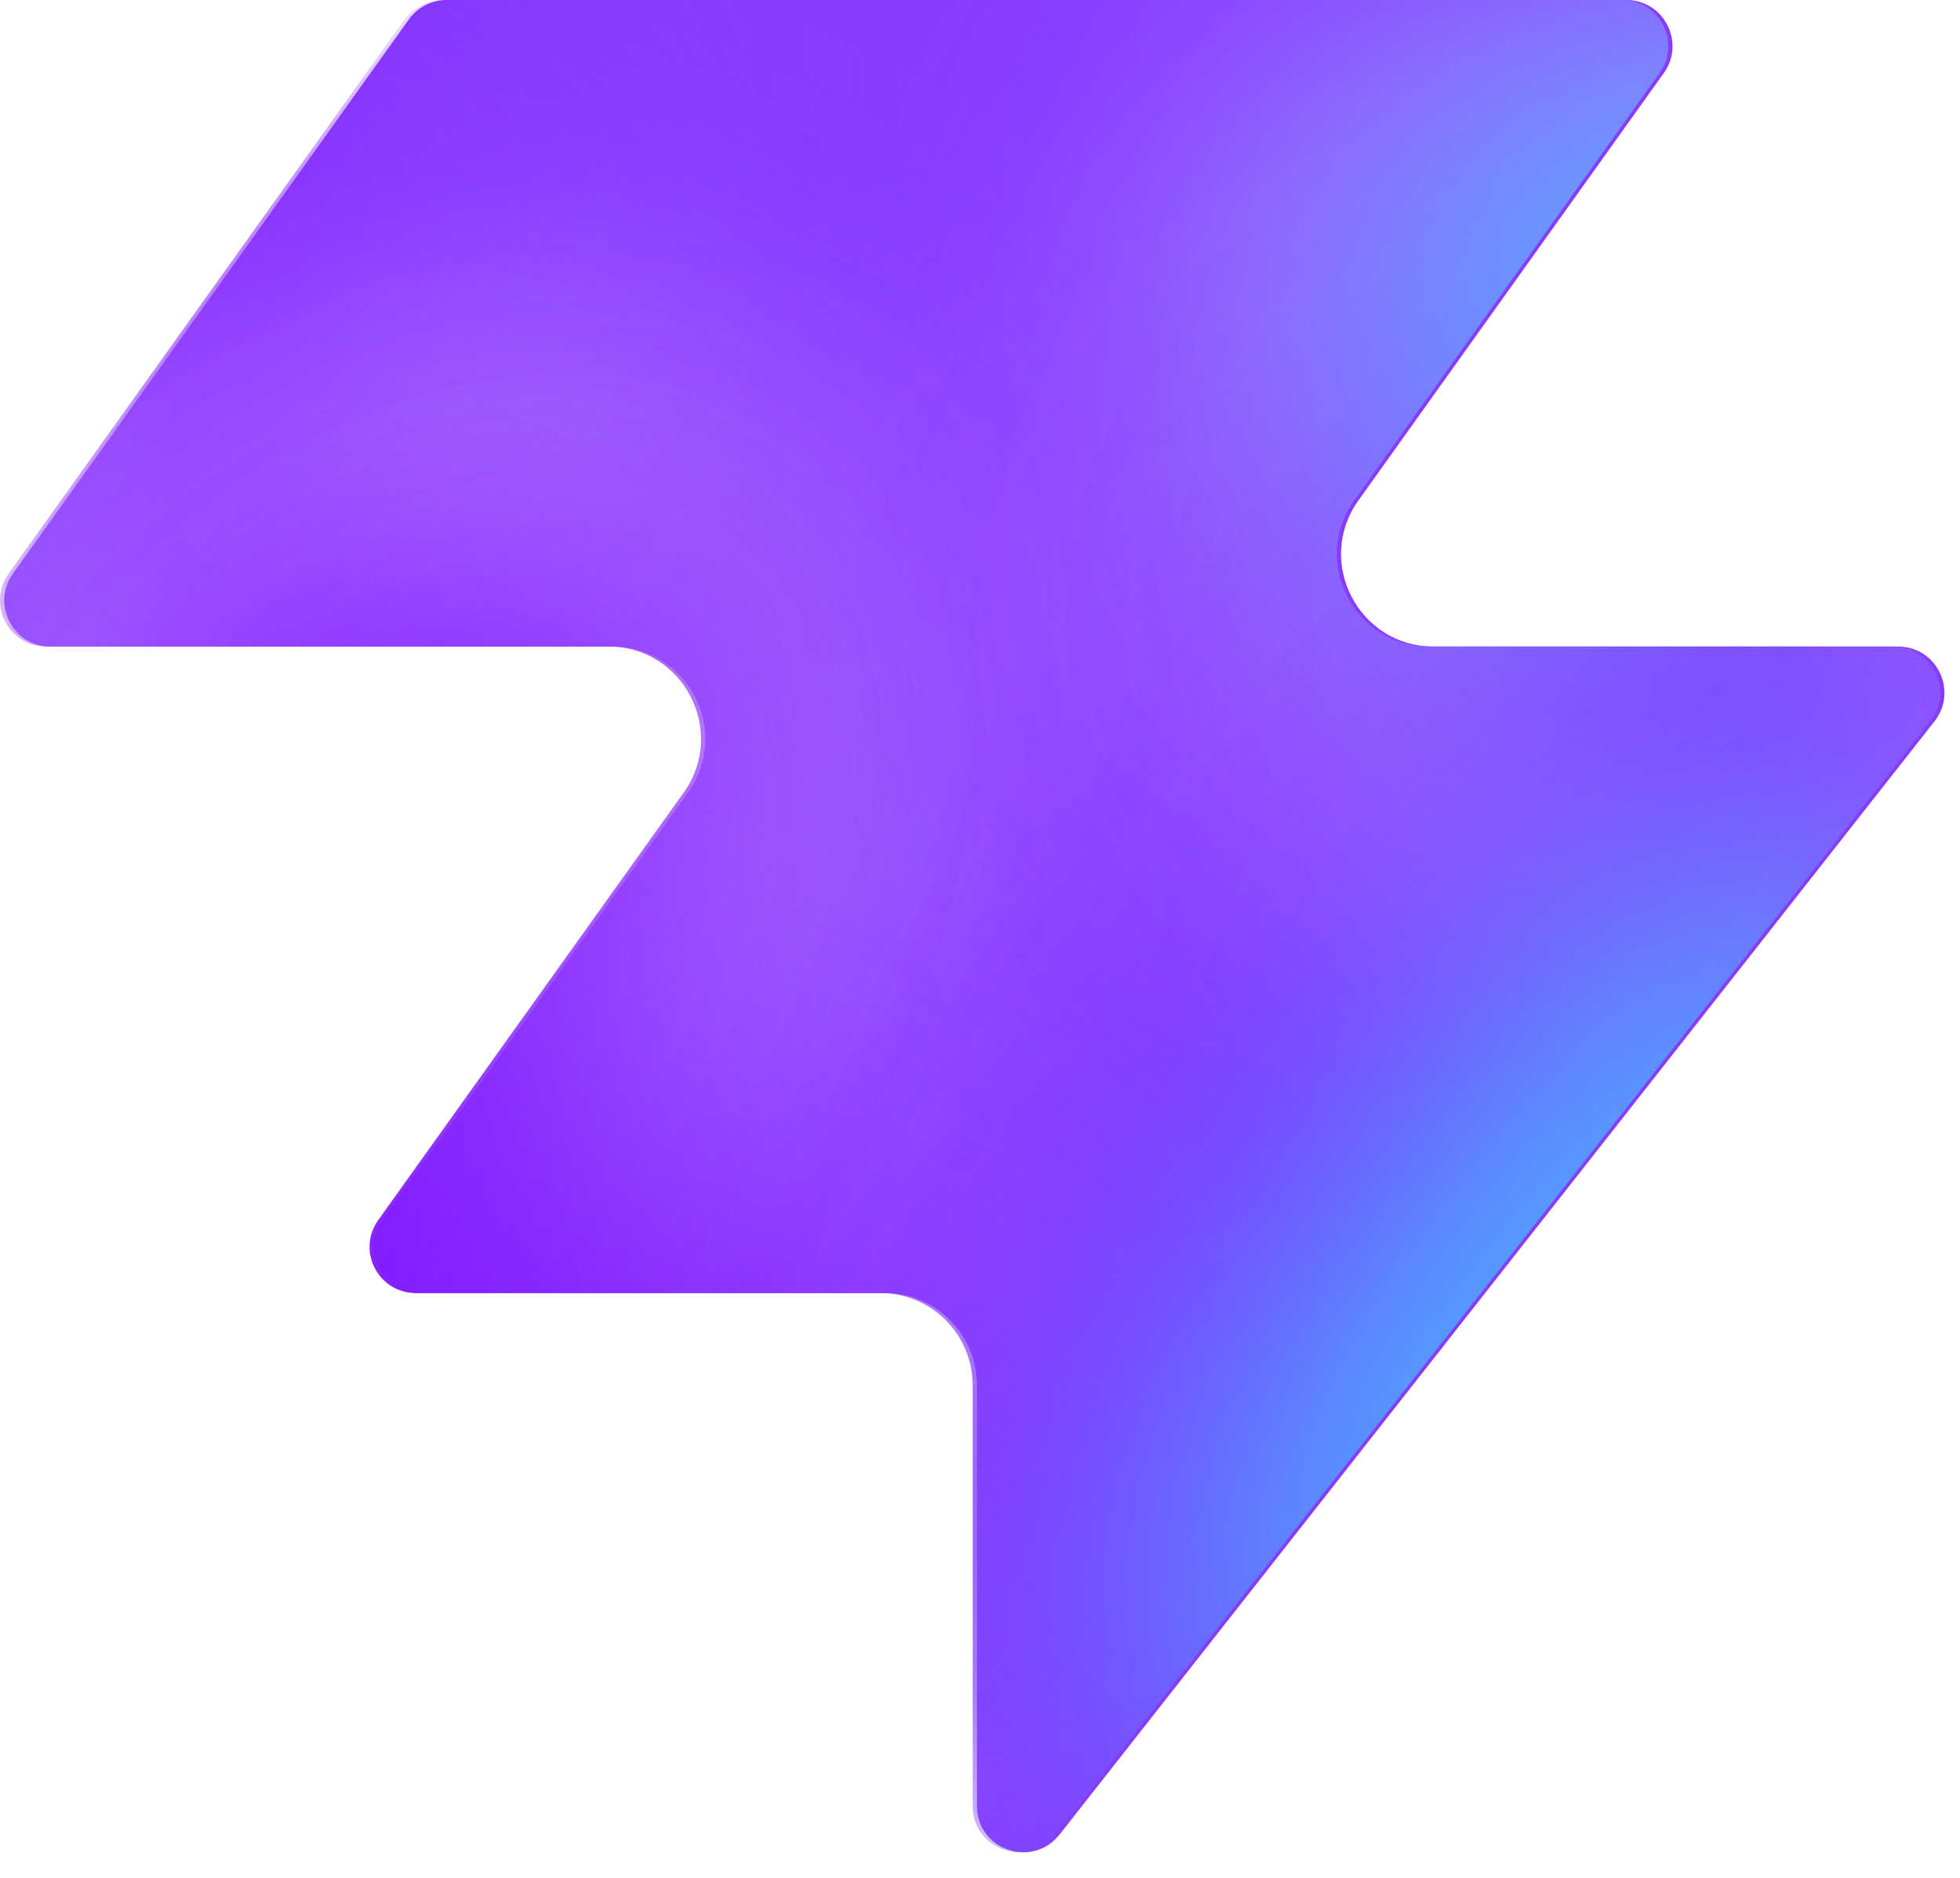
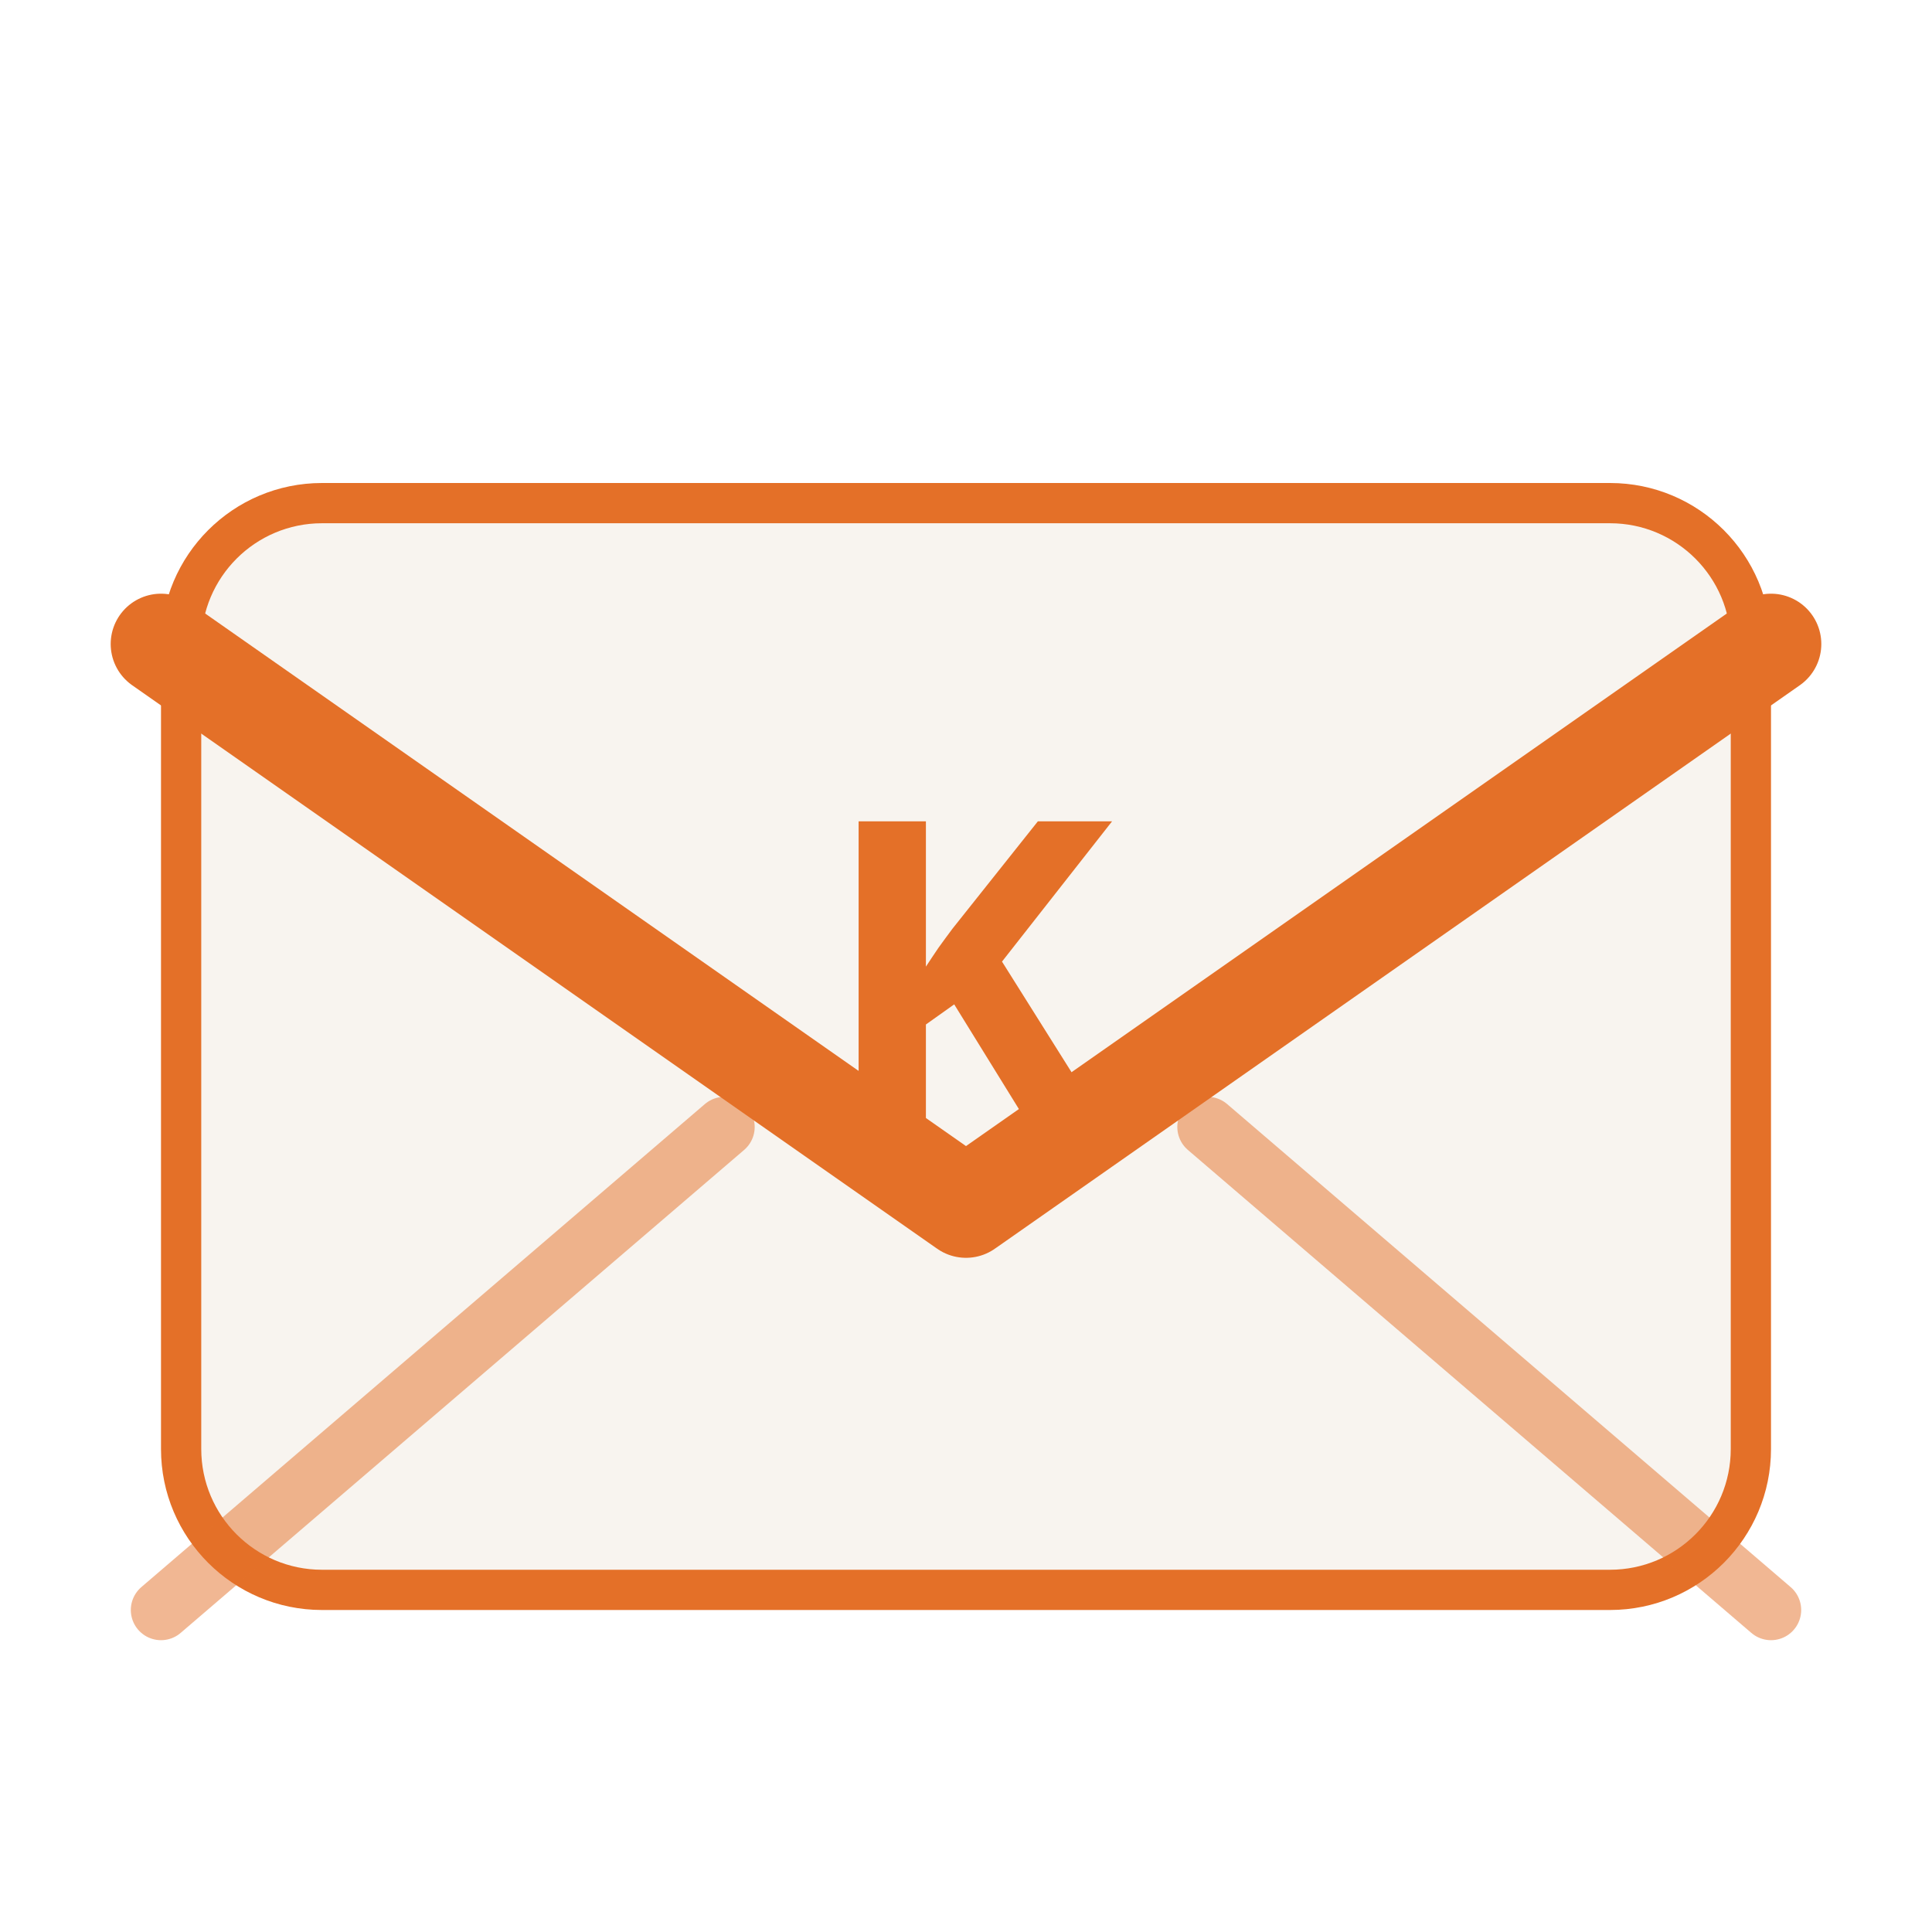
- <svg xmlns="http://www.w3.org/2000/svg" width="48" height="46" fill="none" viewBox="0 0 48 46">
-   <path fill="#863bff" d="M25.946 44.938c-.664.845-2.021.375-2.021-.698V33.937a2.26 2.26 0 0 0-2.262-2.262H10.287c-.92 0-1.456-1.04-.92-1.788l7.48-10.471c1.07-1.497 0-3.578-1.842-3.578H1.237c-.92 0-1.456-1.04-.92-1.788L10.013.474c.214-.297.556-.474.92-.474h28.894c.92 0 1.456 1.04.92 1.788l-7.48 10.471c-1.07 1.498 0 3.579 1.842 3.579h11.377c.943 0 1.473 1.088.89 1.83L25.947 44.94z" style="fill:#863bff;fill:color(display-p3 .525 .23 1);fill-opacity:1" />
-   <mask id="a" width="48" height="46" x="0" y="0" maskUnits="userSpaceOnUse" style="mask-type:alpha">
-     <path fill="#000" d="M25.842 44.938c-.664.844-2.021.375-2.021-.698V33.937a2.26 2.26 0 0 0-2.262-2.262H10.183c-.92 0-1.456-1.04-.92-1.788l7.48-10.471c1.07-1.498 0-3.579-1.842-3.579H1.133c-.92 0-1.456-1.04-.92-1.787L9.91.473c.214-.297.556-.474.92-.474h28.894c.92 0 1.456 1.04.92 1.788l-7.48 10.471c-1.07 1.498 0 3.578 1.842 3.578h11.377c.943 0 1.473 1.088.89 1.832L25.843 44.94z" style="fill:#000;fill-opacity:1" />
-   </mask>
-   <g mask="url(#a)">
-     <g filter="url(#b)">
-       <ellipse cx="5.508" cy="14.704" fill="#ede6ff" rx="5.508" ry="14.704" style="fill:#ede6ff;fill:color(display-p3 .927 .903 1);fill-opacity:1" transform="matrix(.00324 1 1 -.00324 -4.47 31.516)" />
-     </g>
-     <g filter="url(#c)">
-       <ellipse cx="10.399" cy="29.851" fill="#ede6ff" rx="10.399" ry="29.851" style="fill:#ede6ff;fill:color(display-p3 .927 .903 1);fill-opacity:1" transform="matrix(.00324 1 1 -.00324 -39.328 7.883)" />
-     </g>
-     <g filter="url(#d)">
-       <ellipse cx="5.508" cy="30.487" fill="#7e14ff" rx="5.508" ry="30.487" style="fill:#7e14ff;fill:color(display-p3 .492 .077 1);fill-opacity:1" transform="rotate(89.814 -25.913 -14.639)scale(1 -1)" />
-     </g>
-     <g filter="url(#e)">
-       <ellipse cx="5.508" cy="30.599" fill="#7e14ff" rx="5.508" ry="30.599" style="fill:#7e14ff;fill:color(display-p3 .492 .077 1);fill-opacity:1" transform="rotate(89.814 -32.644 -3.334)scale(1 -1)" />
-     </g>
-     <g filter="url(#f)">
-       <ellipse cx="5.508" cy="30.599" fill="#7e14ff" rx="5.508" ry="30.599" style="fill:#7e14ff;fill:color(display-p3 .492 .077 1);fill-opacity:1" transform="matrix(.00324 1 1 -.00324 -34.34 30.47)" />
-     </g>
-     <g filter="url(#g)">
-       <ellipse cx="14.072" cy="22.078" fill="#ede6ff" rx="14.072" ry="22.078" style="fill:#ede6ff;fill:color(display-p3 .927 .903 1);fill-opacity:1" transform="rotate(93.35 24.506 48.493)scale(-1 1)" />
-     </g>
-     <g filter="url(#h)">
-       <ellipse cx="3.47" cy="21.501" fill="#7e14ff" rx="3.47" ry="21.501" style="fill:#7e14ff;fill:color(display-p3 .492 .077 1);fill-opacity:1" transform="rotate(89.009 28.708 47.59)scale(-1 1)" />
-     </g>
-     <g filter="url(#i)">
-       <ellipse cx="3.47" cy="21.501" fill="#7e14ff" rx="3.47" ry="21.501" style="fill:#7e14ff;fill:color(display-p3 .492 .077 1);fill-opacity:1" transform="rotate(89.009 28.708 47.59)scale(-1 1)" />
-     </g>
-     <g filter="url(#j)">
-       <ellipse cx=".387" cy="8.972" fill="#7e14ff" rx="4.407" ry="29.108" style="fill:#7e14ff;fill:color(display-p3 .492 .077 1);fill-opacity:1" transform="rotate(39.51 .387 8.972)" />
-     </g>
-     <g filter="url(#k)">
-       <ellipse cx="47.523" cy="-6.092" fill="#7e14ff" rx="4.407" ry="29.108" style="fill:#7e14ff;fill:color(display-p3 .492 .077 1);fill-opacity:1" transform="rotate(37.892 47.523 -6.092)" />
-     </g>
-     <g filter="url(#l)">
-       <ellipse cx="41.412" cy="6.333" fill="#47bfff" rx="5.971" ry="9.665" style="fill:#47bfff;fill:color(display-p3 .28 .748 1);fill-opacity:1" transform="rotate(37.892 41.412 6.333)" />
-     </g>
-     <g filter="url(#m)">
-       <ellipse cx="-1.879" cy="38.332" fill="#7e14ff" rx="4.407" ry="29.108" style="fill:#7e14ff;fill:color(display-p3 .492 .077 1);fill-opacity:1" transform="rotate(37.892 -1.88 38.332)" />
-     </g>
-     <g filter="url(#n)">
-       <ellipse cx="-1.879" cy="38.332" fill="#7e14ff" rx="4.407" ry="29.108" style="fill:#7e14ff;fill:color(display-p3 .492 .077 1);fill-opacity:1" transform="rotate(37.892 -1.88 38.332)" />
-     </g>
-     <g filter="url(#o)">
-       <ellipse cx="35.651" cy="29.907" fill="#7e14ff" rx="4.407" ry="29.108" style="fill:#7e14ff;fill:color(display-p3 .492 .077 1);fill-opacity:1" transform="rotate(37.892 35.651 29.907)" />
-     </g>
-     <g filter="url(#p)">
-       <ellipse cx="38.418" cy="32.4" fill="#47bfff" rx="5.971" ry="15.297" style="fill:#47bfff;fill:color(display-p3 .28 .748 1);fill-opacity:1" transform="rotate(37.892 38.418 32.4)" />
-     </g>
-   </g>
-   <defs>
-     <filter id="b" width="60.045" height="41.654" x="-19.77" y="16.149" color-interpolation-filters="sRGB" filterUnits="userSpaceOnUse">
-       <feFlood flood-opacity="0" result="BackgroundImageFix" />
-       <feBlend in="SourceGraphic" in2="BackgroundImageFix" result="shape" />
-       <feGaussianBlur result="effect1_foregroundBlur_2002_17158" stdDeviation="7.659" />
-     </filter>
-     <filter id="c" width="90.34" height="51.437" x="-54.613" y="-7.533" color-interpolation-filters="sRGB" filterUnits="userSpaceOnUse">
-       <feFlood flood-opacity="0" result="BackgroundImageFix" />
-       <feBlend in="SourceGraphic" in2="BackgroundImageFix" result="shape" />
-       <feGaussianBlur result="effect1_foregroundBlur_2002_17158" stdDeviation="7.659" />
-     </filter>
-     <filter id="d" width="79.355" height="29.4" x="-49.64" y="2.03" color-interpolation-filters="sRGB" filterUnits="userSpaceOnUse">
-       <feFlood flood-opacity="0" result="BackgroundImageFix" />
-       <feBlend in="SourceGraphic" in2="BackgroundImageFix" result="shape" />
-       <feGaussianBlur result="effect1_foregroundBlur_2002_17158" stdDeviation="4.596" />
-     </filter>
-     <filter id="e" width="79.579" height="29.4" x="-45.045" y="20.029" color-interpolation-filters="sRGB" filterUnits="userSpaceOnUse">
-       <feFlood flood-opacity="0" result="BackgroundImageFix" />
-       <feBlend in="SourceGraphic" in2="BackgroundImageFix" result="shape" />
-       <feGaussianBlur result="effect1_foregroundBlur_2002_17158" stdDeviation="4.596" />
-     </filter>
-     <filter id="f" width="79.579" height="29.4" x="-43.513" y="21.178" color-interpolation-filters="sRGB" filterUnits="userSpaceOnUse">
-       <feFlood flood-opacity="0" result="BackgroundImageFix" />
-       <feBlend in="SourceGraphic" in2="BackgroundImageFix" result="shape" />
-       <feGaussianBlur result="effect1_foregroundBlur_2002_17158" stdDeviation="4.596" />
-     </filter>
-     <filter id="g" width="74.749" height="58.852" x="15.756" y="-17.901" color-interpolation-filters="sRGB" filterUnits="userSpaceOnUse">
-       <feFlood flood-opacity="0" result="BackgroundImageFix" />
-       <feBlend in="SourceGraphic" in2="BackgroundImageFix" result="shape" />
-       <feGaussianBlur result="effect1_foregroundBlur_2002_17158" stdDeviation="7.659" />
-     </filter>
-     <filter id="h" width="61.377" height="25.362" x="23.548" y="2.284" color-interpolation-filters="sRGB" filterUnits="userSpaceOnUse">
-       <feFlood flood-opacity="0" result="BackgroundImageFix" />
-       <feBlend in="SourceGraphic" in2="BackgroundImageFix" result="shape" />
-       <feGaussianBlur result="effect1_foregroundBlur_2002_17158" stdDeviation="4.596" />
-     </filter>
-     <filter id="i" width="61.377" height="25.362" x="23.548" y="2.284" color-interpolation-filters="sRGB" filterUnits="userSpaceOnUse">
-       <feFlood flood-opacity="0" result="BackgroundImageFix" />
-       <feBlend in="SourceGraphic" in2="BackgroundImageFix" result="shape" />
-       <feGaussianBlur result="effect1_foregroundBlur_2002_17158" stdDeviation="4.596" />
-     </filter>
-     <filter id="j" width="56.045" height="63.649" x="-27.636" y="-22.853" color-interpolation-filters="sRGB" filterUnits="userSpaceOnUse">
-       <feFlood flood-opacity="0" result="BackgroundImageFix" />
-       <feBlend in="SourceGraphic" in2="BackgroundImageFix" result="shape" />
-       <feGaussianBlur result="effect1_foregroundBlur_2002_17158" stdDeviation="4.596" />
-     </filter>
-     <filter id="k" width="54.814" height="64.646" x="20.116" y="-38.415" color-interpolation-filters="sRGB" filterUnits="userSpaceOnUse">
-       <feFlood flood-opacity="0" result="BackgroundImageFix" />
-       <feBlend in="SourceGraphic" in2="BackgroundImageFix" result="shape" />
-       <feGaussianBlur result="effect1_foregroundBlur_2002_17158" stdDeviation="4.596" />
-     </filter>
-     <filter id="l" width="33.541" height="35.313" x="24.641" y="-11.323" color-interpolation-filters="sRGB" filterUnits="userSpaceOnUse">
-       <feFlood flood-opacity="0" result="BackgroundImageFix" />
-       <feBlend in="SourceGraphic" in2="BackgroundImageFix" result="shape" />
-       <feGaussianBlur result="effect1_foregroundBlur_2002_17158" stdDeviation="4.596" />
-     </filter>
-     <filter id="m" width="54.814" height="64.646" x="-29.286" y="6.009" color-interpolation-filters="sRGB" filterUnits="userSpaceOnUse">
-       <feFlood flood-opacity="0" result="BackgroundImageFix" />
-       <feBlend in="SourceGraphic" in2="BackgroundImageFix" result="shape" />
-       <feGaussianBlur result="effect1_foregroundBlur_2002_17158" stdDeviation="4.596" />
-     </filter>
-     <filter id="n" width="54.814" height="64.646" x="-29.286" y="6.009" color-interpolation-filters="sRGB" filterUnits="userSpaceOnUse">
-       <feFlood flood-opacity="0" result="BackgroundImageFix" />
-       <feBlend in="SourceGraphic" in2="BackgroundImageFix" result="shape" />
-       <feGaussianBlur result="effect1_foregroundBlur_2002_17158" stdDeviation="4.596" />
-     </filter>
-     <filter id="o" width="54.814" height="64.646" x="8.244" y="-2.416" color-interpolation-filters="sRGB" filterUnits="userSpaceOnUse">
-       <feFlood flood-opacity="0" result="BackgroundImageFix" />
-       <feBlend in="SourceGraphic" in2="BackgroundImageFix" result="shape" />
-       <feGaussianBlur result="effect1_foregroundBlur_2002_17158" stdDeviation="4.596" />
-     </filter>
-     <filter id="p" width="39.409" height="43.623" x="18.713" y="10.588" color-interpolation-filters="sRGB" filterUnits="userSpaceOnUse">
-       <feFlood flood-opacity="0" result="BackgroundImageFix" />
-       <feBlend in="SourceGraphic" in2="BackgroundImageFix" result="shape" />
-       <feGaussianBlur result="effect1_foregroundBlur_2002_17158" stdDeviation="4.596" />
-     </filter>
-   </defs>
+ <svg xmlns="http://www.w3.org/2000/svg" width="48" height="48" viewBox="0 0 48 48" fill="none">
+   <rect x="4" y="12" width="40" height="28" rx="4" fill="#e47028" />
+   <rect x="5" y="13" width="38" height="26" rx="3" fill="#f8f4ef" />
+   <path d="M4 16 L24 30 L44 16" fill="none" stroke="#e47028" stroke-width="2.5" stroke-linecap="round" stroke-linejoin="round" />
+   <path d="M4 40 L18 28" fill="none" stroke="#e47028" stroke-width="1.5" stroke-linecap="round" opacity="0.5" />
+   <path d="M44 40 L30 28" fill="none" stroke="#e47028" stroke-width="1.5" stroke-linecap="round" opacity="0.5" />
+   <text x="24" y="24" text-anchor="middle" dominant-baseline="central" font-family="Space Grotesk, sans-serif" font-weight="700" font-size="11" fill="#e47028">K</text>
</svg>
